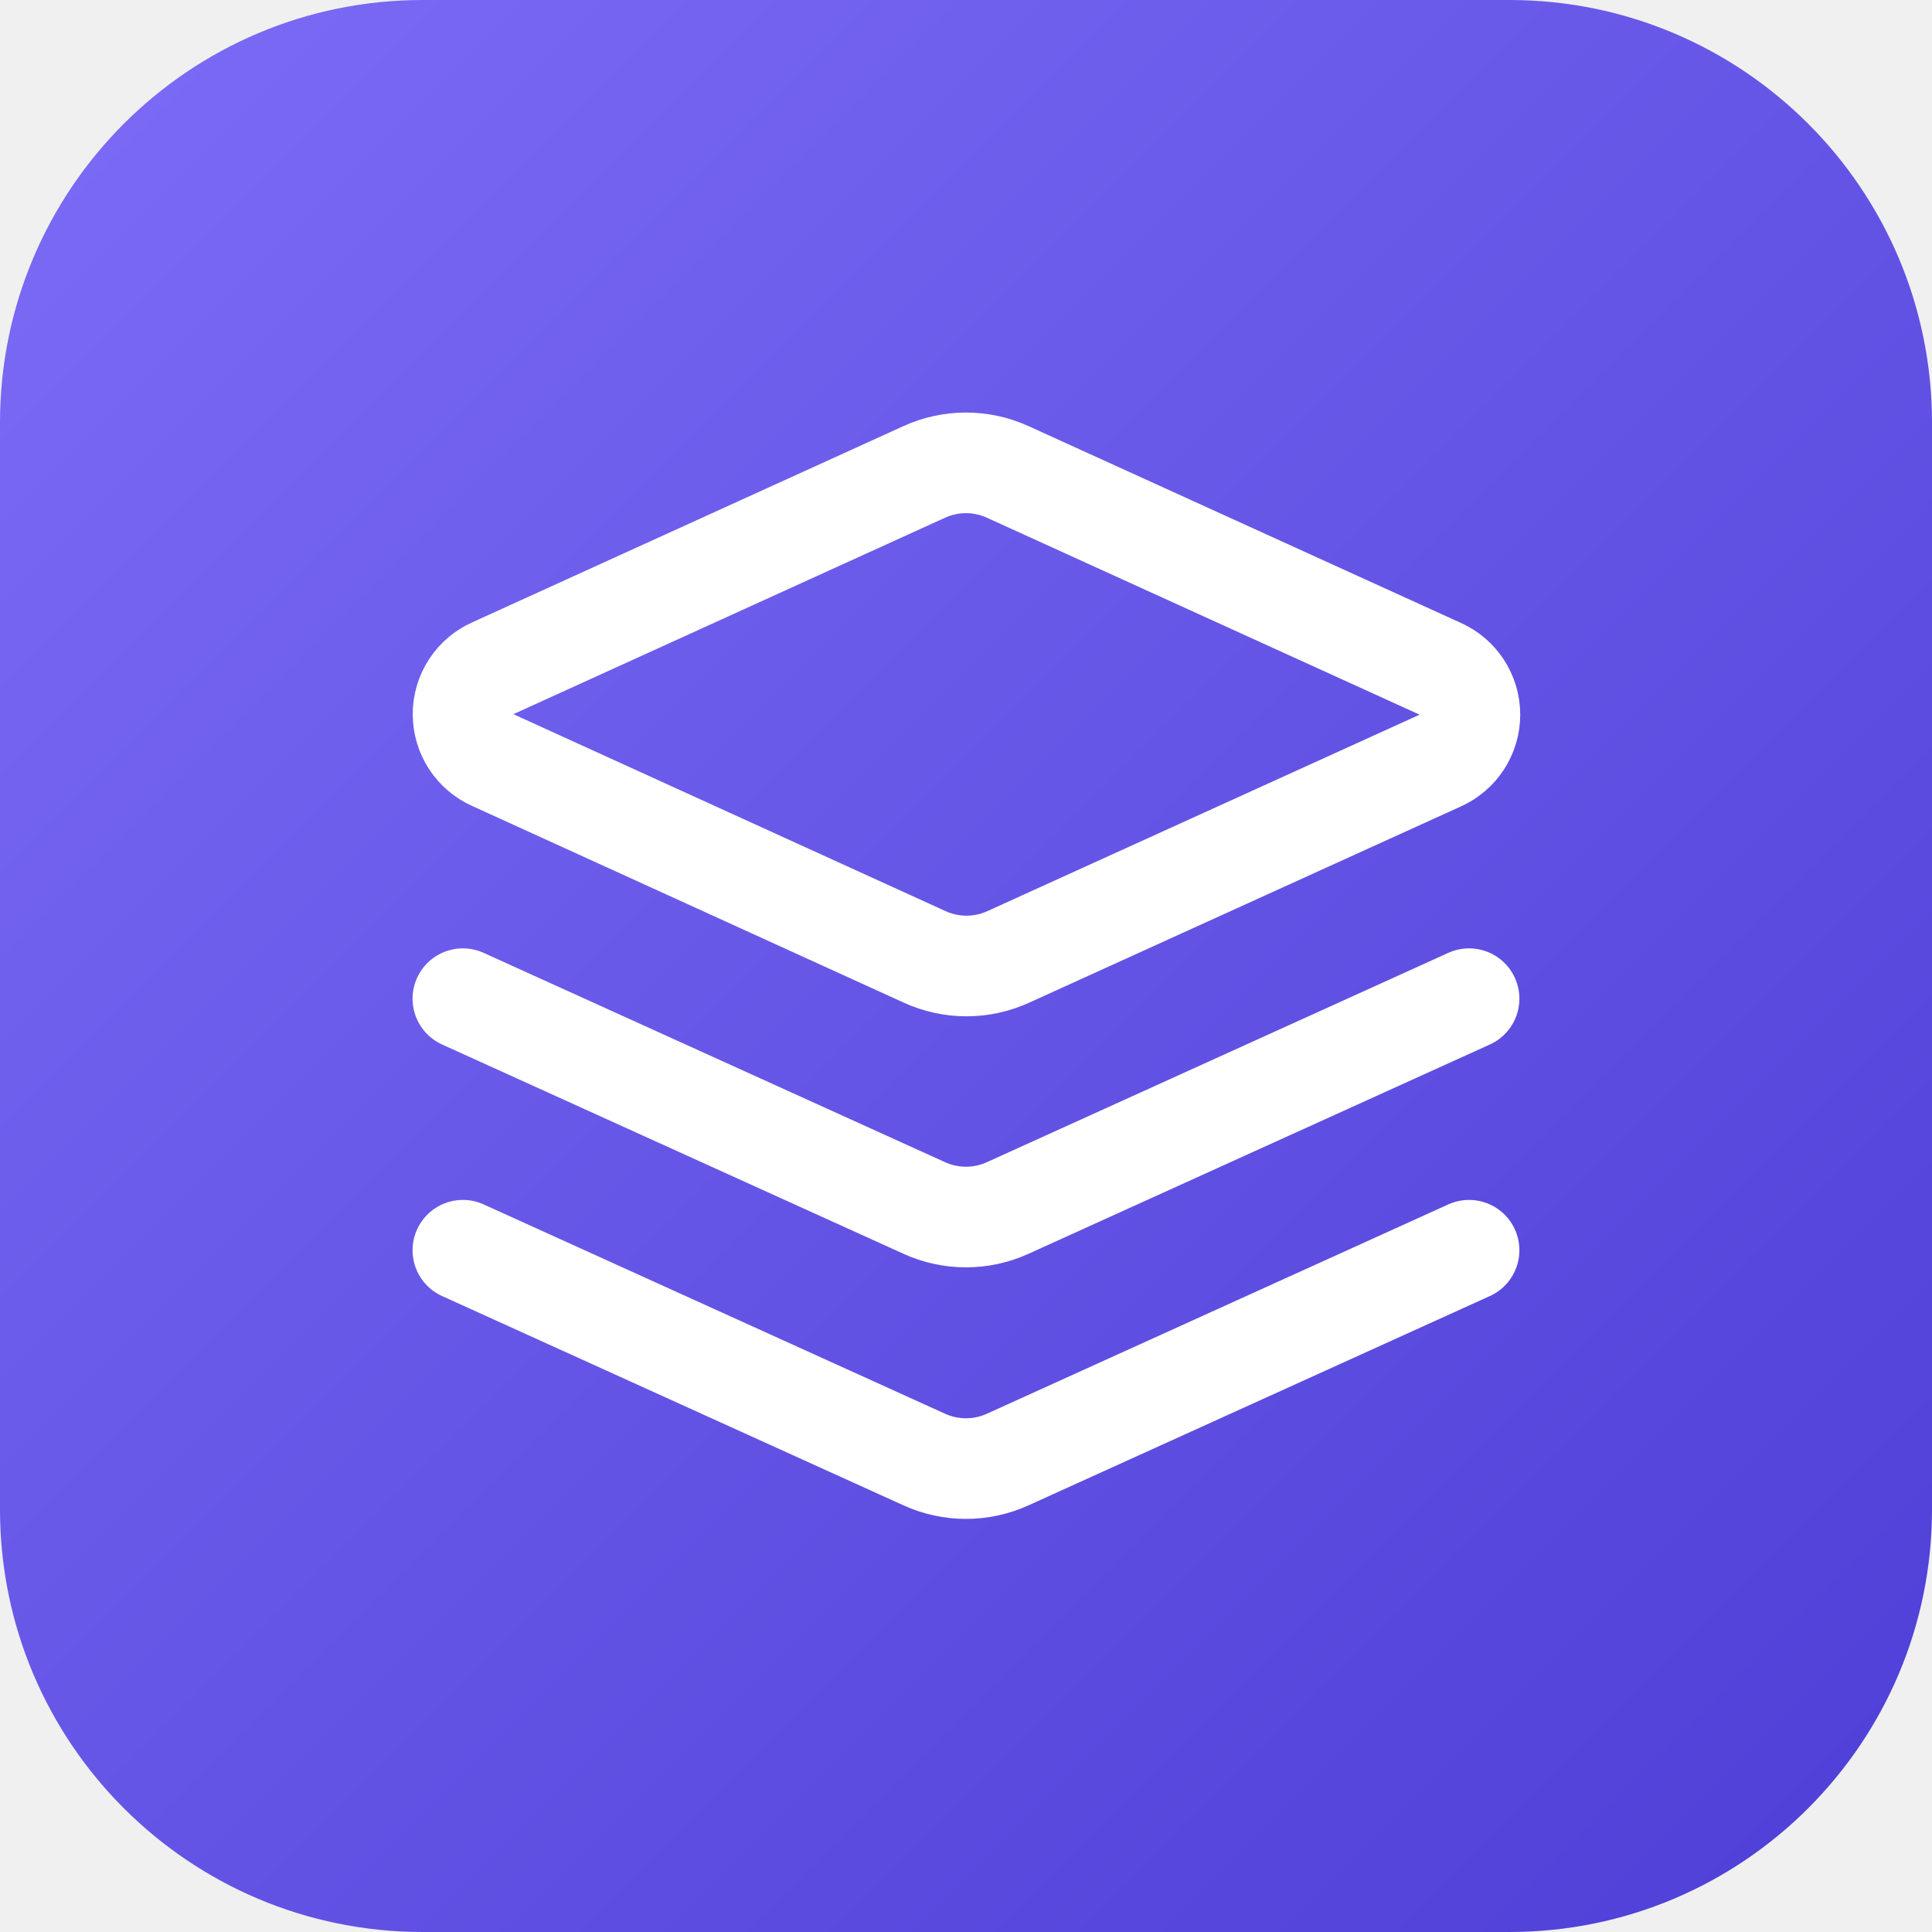
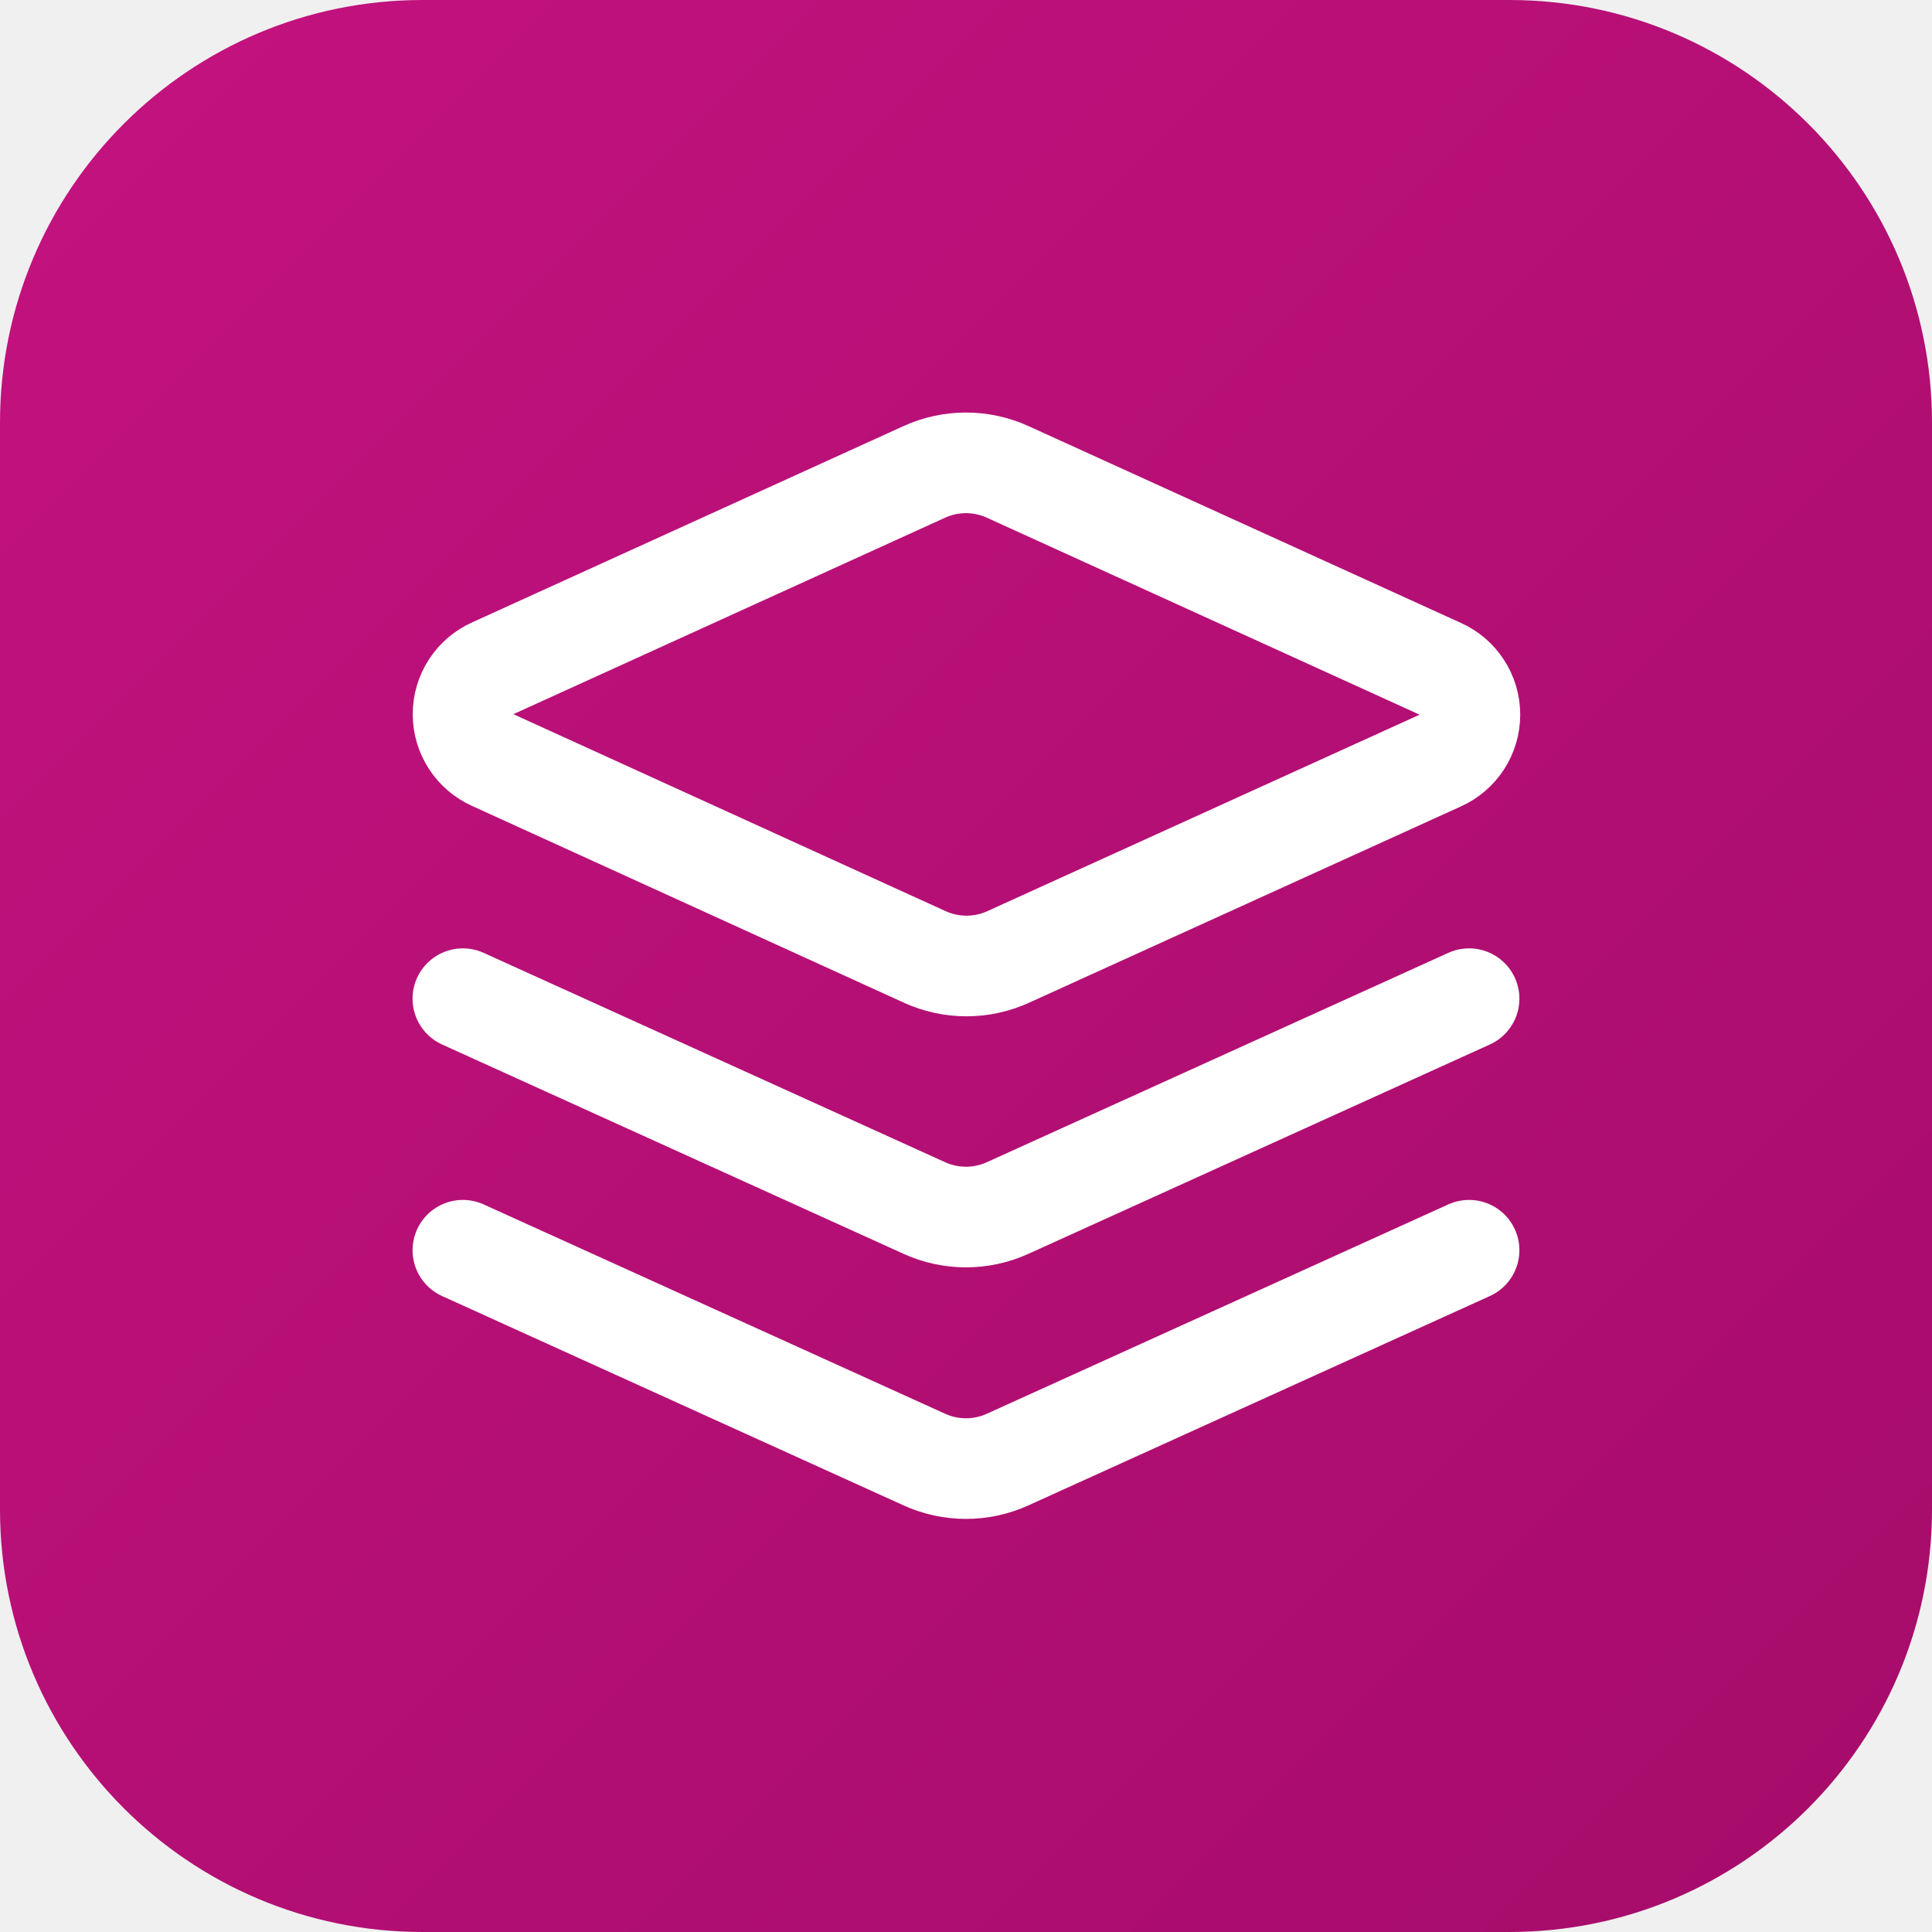
<svg xmlns="http://www.w3.org/2000/svg" viewBox="0 0 32 32">
  <defs>
    <linearGradient id="g" x1="0" y1="0" x2="1" y2="1">
-       <stop offset="0" stop-color="#7c6cf6" />
-       <stop offset="1" stop-color="#4d3ed6" />
+       <stop offset="0" stop-color="#c4127f" />
+       <stop offset="1" stop-color="#a50c6a" />
    </linearGradient>
  </defs>
  <rect width="32" height="32" rx="7" fill="url(#g)" />
  <g fill="none" stroke="#fff" stroke-width="2" stroke-linecap="round" stroke-linejoin="round" transform="translate(6 6) scale(0.8333)">
    <path d="m12.83 2.18a2 2 0 0 0-1.66 0L2.6 6.08a1 1 0 0 0 0 1.83l8.58 3.91a2 2 0 0 0 1.66 0l8.58-3.9a1 1 0 0 0 0-1.83Z" />
    <path d="m22 17.65-9.17 4.16a2 2 0 0 1-1.66 0L2 17.65" />
    <path d="m22 12.65-9.17 4.16a2 2 0 0 1-1.66 0L2 12.65" />
  </g>
</svg>
